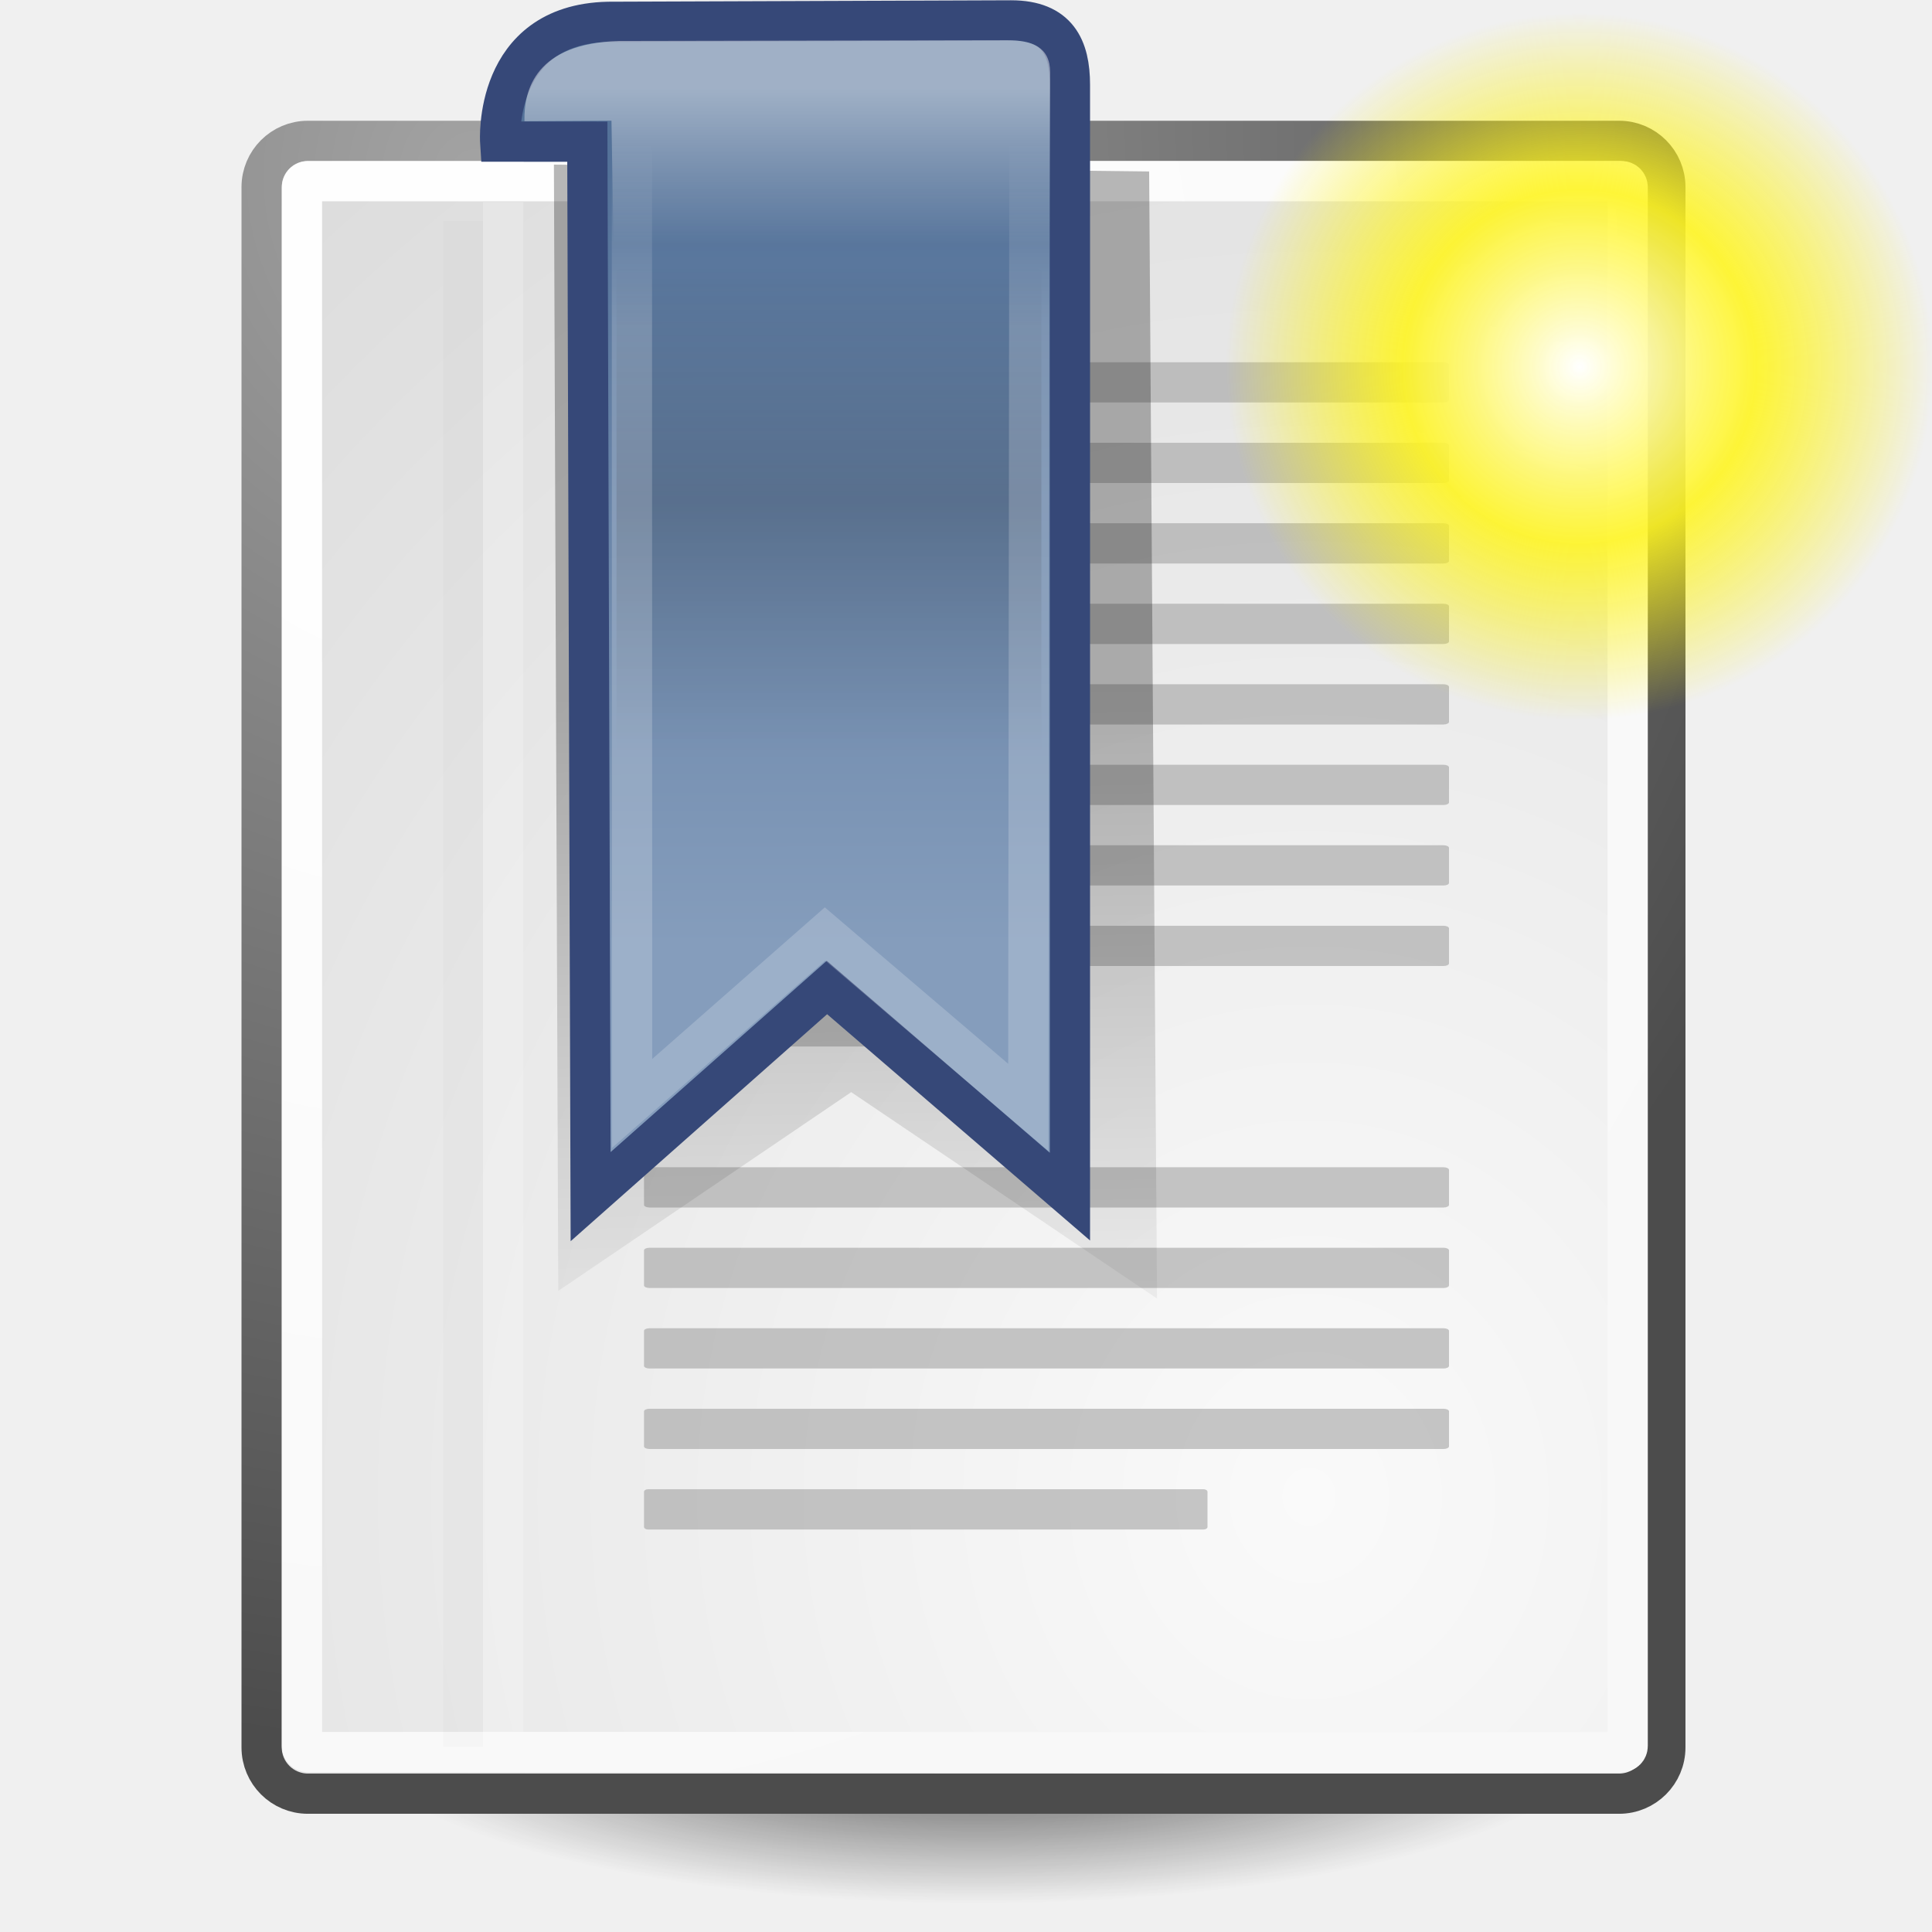
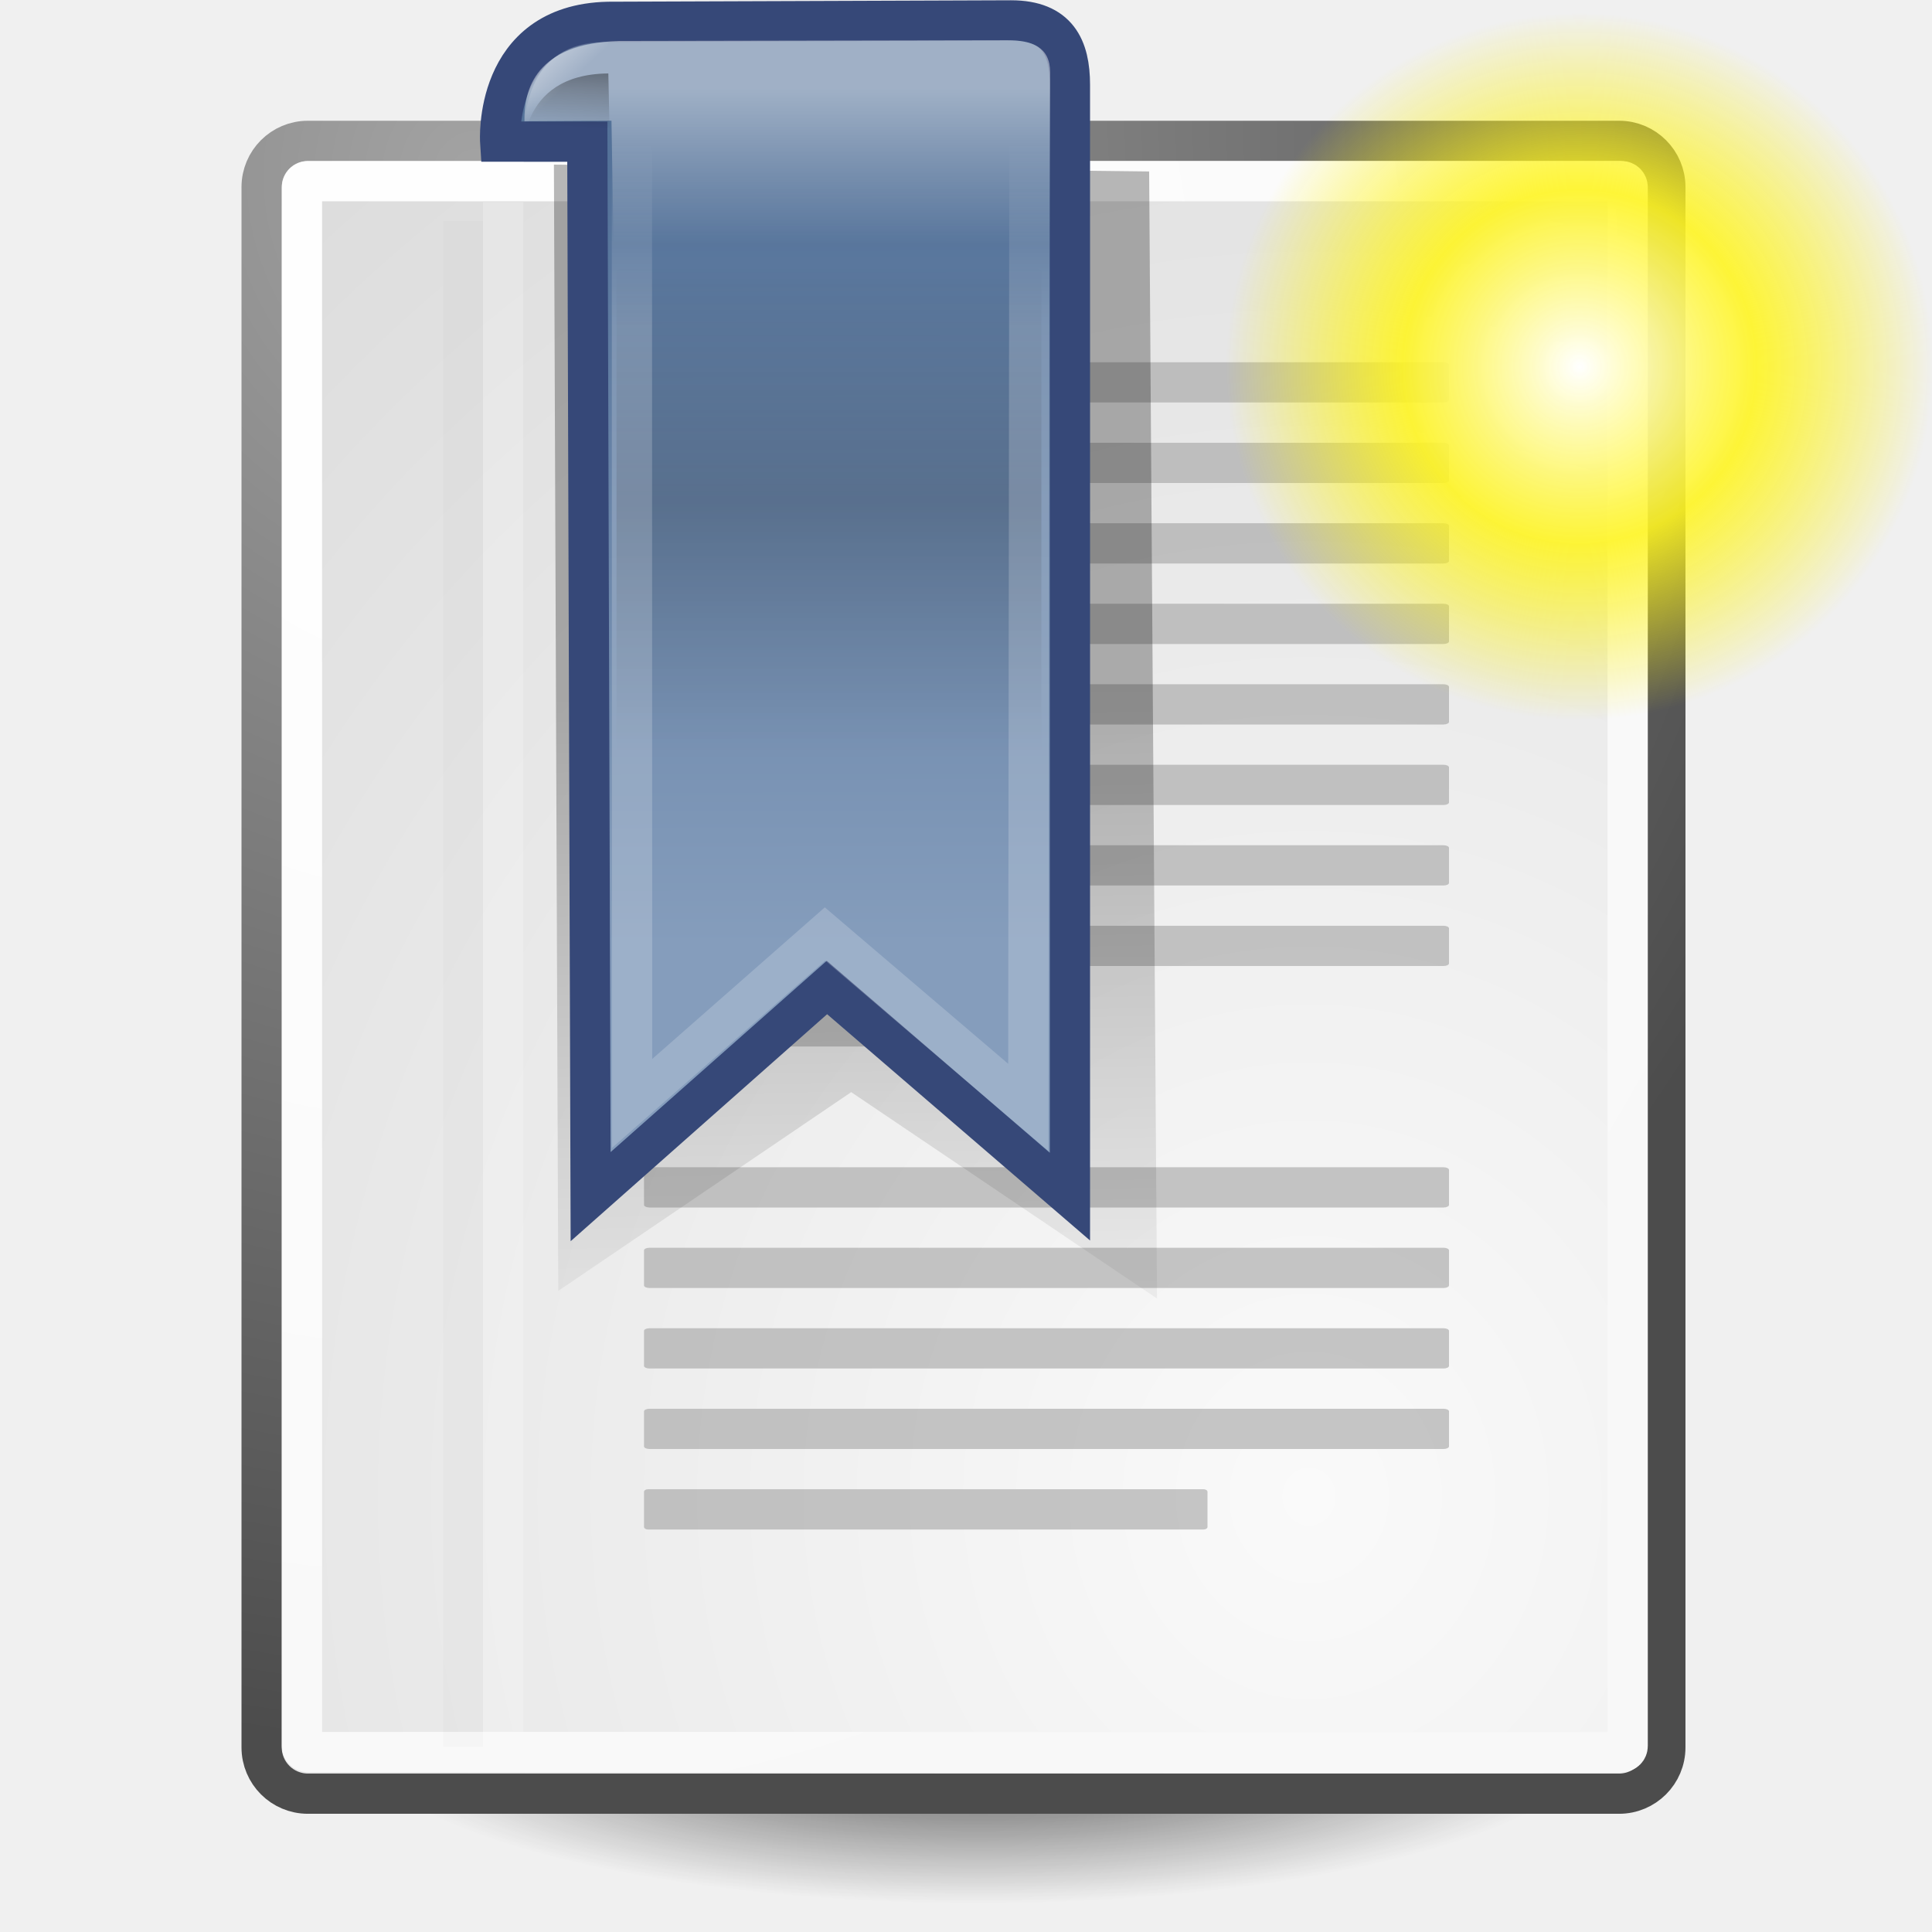
<svg xmlns="http://www.w3.org/2000/svg" xmlns:xlink="http://www.w3.org/1999/xlink" id="svg249" height="48px" width="48px">
  <defs id="defs3">
+     <linearGradient id="linearGradient2906">
+       <stop style="stop-color:#ffffff;stop-opacity:1;" offset="0" id="stop2908" />
+       <stop style="stop-color:#ffffff;stop-opacity:0;" offset="1" id="stop2910" />
+     </linearGradient>
+     <linearGradient id="linearGradient2896">
+       <stop style="stop-color:#000000;stop-opacity:1;" offset="0" id="stop2898" />
+       <stop style="stop-color:#000000;stop-opacity:0;" offset="1" id="stop2900" />
+     </linearGradient>
    <linearGradient id="linearGradient2598">
      <stop style="stop-color:#859dbc;stop-opacity:1;" offset="0" id="stop2600" />
      <stop style="stop-color:#547299;stop-opacity:1;" offset="1" id="stop2602" />
    </linearGradient>
    <linearGradient id="linearGradient2590">
      <stop style="stop-color:#ffffff;stop-opacity:1;" offset="0" id="stop2592" />
      <stop style="stop-color:#ffffff;stop-opacity:0;" offset="1" id="stop2594" />
    </linearGradient>
    <linearGradient id="linearGradient5897">
      <stop style="stop-color:#000000;stop-opacity:0;" offset="0" id="stop5899" />
      <stop id="stop5905" offset="0.5" style="stop-color:#000000;stop-opacity:0.567;" />
      <stop style="stop-color:#000000;stop-opacity:0;" offset="1" id="stop5901" />
    </linearGradient>
    <linearGradient id="linearGradient5866">
      <stop style="stop-color:#000000;stop-opacity:1;" offset="0" id="stop5868" />
      <stop style="stop-color:#000000;stop-opacity:0;" offset="1" id="stop5870" />
    </linearGradient>
    <linearGradient id="linearGradient4404">
      <stop style="stop-color:#ffffff;stop-opacity:1;" offset="0" id="stop4406" />
      <stop style="stop-color:#ffffff;stop-opacity:0;" offset="1" id="stop4408" />
    </linearGradient>
    <linearGradient id="linearGradient4542">
      <stop style="stop-color:#000000;stop-opacity:1;" offset="0" id="stop4544" />
      <stop style="stop-color:#000000;stop-opacity:0;" offset="1" id="stop4546" />
    </linearGradient>
    <linearGradient id="linearGradient15662">
      <stop id="stop15664" offset="0" style="stop-color:#ffffff;stop-opacity:1;" />
      <stop id="stop15666" offset="1" style="stop-color:#f8f8f8;stop-opacity:1;" />
    </linearGradient>
    <radialGradient id="aigrd3" cx="20.892" cy="64.568" r="5.257" fx="20.892" fy="64.568" gradientUnits="userSpaceOnUse">
      <stop offset="0" style="stop-color:#F0F0F0" id="stop15573" />
      <stop offset="1" style="stop-color:#9a9a9a;stop-opacity:1;" id="stop15575" />
    </radialGradient>
    <radialGradient id="aigrd2" cx="20.892" cy="114.568" r="5.256" fx="20.892" fy="114.568" gradientUnits="userSpaceOnUse">
      <stop offset="0" style="stop-color:#F0F0F0" id="stop15566" />
      <stop offset="1" style="stop-color:#9a9a9a;stop-opacity:1;" id="stop15568" />
    </radialGradient>
    <linearGradient id="linearGradient291">
      <stop id="stop292" offset="0" style="stop-color:#ffffff;stop-opacity:1;" />
      <stop id="stop293" offset="1" style="stop-color:#eaeaea;stop-opacity:1;" />
    </linearGradient>
    <linearGradient id="linearGradient287">
      <stop id="stop288" offset="0" style="stop-color:#a3a3a3;stop-opacity:1;" />
      <stop id="stop289" offset="1" style="stop-color:#4c4c4c;stop-opacity:1;" />
    </linearGradient>
    <radialGradient gradientUnits="userSpaceOnUse" r="40.498" fy="6.371" fx="14.069" cy="6.371" cx="14.069" gradientTransform="scale(0.968273,1.032767)" id="radialGradient286" xlink:href="#linearGradient269" />
    <linearGradient id="linearGradient283">
      <stop id="stop284" offset="0" style="stop-color:#f2f2f2;stop-opacity:1;" />
      <stop id="stop285" offset="1" style="stop-color:#dbdbdb;stop-opacity:1;" />
    </linearGradient>
    <radialGradient gradientUnits="userSpaceOnUse" r="50.663" fy="42.274" fx="21.946" cy="42.274" cx="21.946" gradientTransform="matrix(0.960493,0,0,1.041132,2,0)" id="radialGradient282" xlink:href="#linearGradient259" />
    <linearGradient id="linearGradient274">
      <stop id="stop275" offset="0" style="stop-color:#ffffff;stop-opacity:1;" />
      <stop id="stop276" offset="0.5" style="stop-color:#fff520;stop-opacity:0.891;" />
      <stop id="stop277" offset="1" style="stop-color:#fff300;stop-opacity:0;" />
    </linearGradient>
    <radialGradient r="14.375" fy="125" fx="55" cy="125" cx="55" gradientUnits="userSpaceOnUse" id="radialGradient273" xlink:href="#linearGradient12512" />
    <linearGradient id="linearGradient269">
      <stop id="stop270" offset="0" style="stop-color:#a3a3a3;stop-opacity:1;" />
      <stop id="stop271" offset="1" style="stop-color:#4c4c4c;stop-opacity:1;" />
    </linearGradient>
    <linearGradient id="linearGradient259">
      <stop id="stop260" offset="0" style="stop-color:#fafafa;stop-opacity:1;" />
      <stop id="stop261" offset="1" style="stop-color:#bbbbbb;stop-opacity:1;" />
    </linearGradient>
    <linearGradient id="linearGradient12512">
      <stop id="stop12513" offset="0" style="stop-color:#ffffff;stop-opacity:1;" />
      <stop id="stop12517" offset="0.5" style="stop-color:#fff520;stop-opacity:0.891;" />
      <stop id="stop12514" offset="1" style="stop-color:#fff300;stop-opacity:0;" />
    </linearGradient>
    <radialGradient r="14.375" fy="125" fx="55" cy="125" cx="55" gradientUnits="userSpaceOnUse" id="radialGradient3314" xlink:href="#linearGradient12512" />
    <linearGradient id="linearGradient6097">
      <stop id="stop6098" offset="0" style="stop-color:#f5f5f5;stop-opacity:1;" />
      <stop id="stop6101" offset="1" style="stop-color:#d0d0d0;stop-opacity:1;" />
      <stop id="stop2428" offset="1" style="stop-color:#e5e5e5;stop-opacity:1;" />
      <stop id="stop6099" offset="1" style="stop-color:#ffffff;stop-opacity:1;" />
    </linearGradient>
    <radialGradient r="60.593" fy="50.404" fx="127.849" cy="50.404" cx="127.849" gradientTransform="matrix(0.810925,0,0,0.949081,54.6962,64.67126)" gradientUnits="userSpaceOnUse" id="radialGradient3313" xlink:href="#linearGradient6097" />
    <radialGradient r="60.593" fy="50.404" fx="127.849" cy="50.404" cx="127.849" gradientTransform="matrix(0.768916,0,0,0.899915,-60.23018,-0.865)" gradientUnits="userSpaceOnUse" id="radialGradient250" xlink:href="#linearGradient6097" />
    <radialGradient gradientUnits="userSpaceOnUse" r="50.663" fy="42.274" fx="21.946" cy="42.274" cx="21.946" gradientTransform="matrix(0.960493,0,0,1.041132,46.37667,3.189200e-2)" id="radialGradient262" xlink:href="#linearGradient259" />
    <radialGradient r="14.375" fy="125" fx="55" cy="125" cx="55" gradientUnits="userSpaceOnUse" id="radialGradient263" xlink:href="#linearGradient12512" />
    <radialGradient gradientUnits="userSpaceOnUse" r="40.498" fy="6.371" fx="14.069" cy="6.371" cx="14.069" gradientTransform="matrix(0.968273,0,0,1.032767,44.37667,3.189200e-2)" id="radialGradient272" xlink:href="#linearGradient269" />
    <radialGradient r="14.375" fy="125" fx="55" cy="125" cx="55" gradientUnits="userSpaceOnUse" id="radialGradient278" xlink:href="#linearGradient12512" />
    <radialGradient r="4.268" fy="9.061" fx="37.379" cy="9.061" cx="37.379" gradientTransform="matrix(0.960493,0,0,1.041132,44.37667,3.189200e-2)" gradientUnits="userSpaceOnUse" id="radialGradient290" xlink:href="#linearGradient291" />
    <radialGradient xlink:href="#linearGradient269" id="radialGradient15656" gradientUnits="userSpaceOnUse" gradientTransform="matrix(0.968273,0,0,1.036374,3.25,0.489522)" cx="8.824" cy="3.756" fx="8.824" fy="3.756" r="37.752" />
    <radialGradient xlink:href="#linearGradient259" id="radialGradient15658" gradientUnits="userSpaceOnUse" gradientTransform="matrix(0.960493,0,0,1.044769,-0.103553,-0.159183)" cx="33.967" cy="35.737" fx="33.967" fy="35.737" r="86.708" />
    <radialGradient xlink:href="#linearGradient15662" id="radialGradient15668" gradientUnits="userSpaceOnUse" gradientTransform="matrix(0.973033,0,0,1.034937,3.168754,0.555277)" cx="8.144" cy="7.268" fx="8.144" fy="7.268" r="38.159" />
    <radialGradient xlink:href="#linearGradient15662" id="radialGradient15785" gradientUnits="userSpaceOnUse" gradientTransform="matrix(0.968273,0,0,1.032767,-24.69845,18.81282)" cx="8.144" cy="7.268" fx="8.144" fy="7.268" r="38.159" />
    <radialGradient id="radialGradient15638" cx="20.892" cy="114.568" r="5.256" fx="20.892" fy="114.568" gradientUnits="userSpaceOnUse">
      <stop offset="0" style="stop-color:#F0F0F0" id="stop15640" />
      <stop offset="1" style="stop-color:#474747" id="stop15642" />
    </radialGradient>
    <radialGradient id="radialGradient15645" cx="20.892" cy="64.568" r="5.257" fx="20.892" fy="64.568" gradientUnits="userSpaceOnUse">
      <stop offset="0" style="stop-color:#F0F0F0" id="stop15647" />
      <stop offset="1" style="stop-color:#474747" id="stop15649" />
    </radialGradient>
    <radialGradient gradientTransform="matrix(0.229703,0,0,0.229703,4.613529,3.979808)" r="5.257" fy="64.568" fx="20.892" cy="64.568" cx="20.892" gradientUnits="userSpaceOnUse" id="radialGradient2232" xlink:href="#aigrd3" />
    <radialGradient gradientTransform="matrix(0.229703,0,0,0.229703,4.613529,3.979808)" r="5.256" fy="114.568" fx="20.892" cy="114.568" cx="20.892" gradientUnits="userSpaceOnUse" id="radialGradient2235" xlink:href="#aigrd2" />
    <radialGradient xlink:href="#linearGradient4542" id="radialGradient4548" cx="24.307" cy="42.078" fx="24.307" fy="42.078" r="15.822" gradientTransform="matrix(1,0,0,0.284916,0,30.08928)" gradientUnits="userSpaceOnUse" />
    <linearGradient xlink:href="#linearGradient4404" id="linearGradient4410" x1="16.812" y1="1.875" x2="16.812" y2="4.719" gradientUnits="userSpaceOnUse" gradientTransform="matrix(-1.319549,0,0,1.36206,40.38853,-0.362057)" />
    <linearGradient xlink:href="#linearGradient5866" id="linearGradient5872" x1="19.452" y1="13.174" x2="19.685" y2="27.095" gradientUnits="userSpaceOnUse" gradientTransform="matrix(1.224255,0,0,1.282176,0.371569,0.264657)" />
    <linearGradient xlink:href="#linearGradient5897" id="linearGradient5903" x1="19" y1="9.774" x2="19" y2="15.636" gradientUnits="userSpaceOnUse" gradientTransform="matrix(1.319549,0,0,2.133926,-4.476133,-14.64845)" />
    <linearGradient xlink:href="#linearGradient2590" id="linearGradient2596" x1="19.97" y1="6.117" x2="19.97" y2="2.531" gradientUnits="userSpaceOnUse" gradientTransform="matrix(1.319549,0,0,1.280356,-5.745298,0.249007)" />
    <linearGradient xlink:href="#linearGradient2598" id="linearGradient2604" x1="18.431" y1="19.119" x2="18.402" y2="4.27" gradientUnits="userSpaceOnUse" gradientTransform="matrix(1.319549,0,0,1.299013,-3.1062,-1.336165)" />
+     <linearGradient xlink:href="#linearGradient2896" id="linearGradient2902" x1="14.584" y1="1.639" x2="14.553" y2="2.491" gradientUnits="userSpaceOnUse" gradientTransform="matrix(1,0,0,1.594214,0,-0.790249)" />
+     <linearGradient xlink:href="#linearGradient2906" id="linearGradient2912" x1="13.354" y1="1.487" x2="14.076" y2="2.402" gradientUnits="userSpaceOnUse" gradientTransform="matrix(1,0,0,1.184816,0,-0.72788)" />
  </defs>
  <g id="layer6">
    <path style="opacity:0.784;color:#000000;fill:url(#radialGradient4548);fill-opacity:1;fill-rule:evenodd;stroke:none;stroke-width:2;stroke-linecap:round;stroke-linejoin:round;marker:none;marker-start:none;marker-mid:none;marker-end:none;stroke-miterlimit:4;stroke-dasharray:none;stroke-dashoffset:0;stroke-opacity:1;visibility:visible;display:inline;overflow:visible" id="path3667" d="M 40.128 42.078 A 15.822 4.508 0 1 1  8.485,42.078 A 15.822 4.508 0 1 1  40.128 42.078 z" transform="translate(0,0.707108)" />
  </g>
  <g style="display:inline" id="layer1">
    <rect style="color:#000000;fill:url(#radialGradient15658);fill-opacity:1;fill-rule:nonzero;stroke:url(#radialGradient15656);stroke-width:1;stroke-linecap:round;stroke-linejoin:round;marker:none;marker-start:none;marker-mid:none;marker-end:none;stroke-miterlimit:4;stroke-dashoffset:0;stroke-opacity:1;visibility:visible;display:block;overflow:visible" id="rect15391" width="34.875" height="41.063" x="6.5" y="3.5" ry="1.149" rx="1.149" />
    <rect style="color:#000000;fill:none;fill-opacity:1;fill-rule:nonzero;stroke:url(#radialGradient15668);stroke-width:1;stroke-linecap:round;stroke-linejoin:round;marker:none;marker-start:none;marker-mid:none;marker-end:none;stroke-miterlimit:4;stroke-dashoffset:0;stroke-opacity:1;visibility:visible;display:block;overflow:visible" id="rect15660" width="32.937" height="39.028" x="7.502" y="4.501" ry="0.149" rx="0.149" />
    <path style="fill:none;fill-opacity:0.75;fill-rule:evenodd;stroke:#000000;stroke-width:0.989;stroke-linecap:butt;stroke-linejoin:miter;stroke-miterlimit:4;stroke-opacity:0.018" d="M 11.506,5.494 L 11.506,43.401" id="path15672" />
    <path style="fill:none;fill-opacity:0.75;fill-rule:evenodd;stroke:#ffffff;stroke-width:1;stroke-linecap:butt;stroke-linejoin:miter;stroke-miterlimit:4;stroke-opacity:0.205" d="M 12.5,5.021 L 12.5,43.038" id="path15674" />
  </g>
  <g id="layer5" style="display:inline">
    <g id="g2188">
      <rect style="color:#000000;fill:#9b9b9b;fill-opacity:0.55;fill-rule:nonzero;stroke:none;stroke-width:1;stroke-linecap:round;stroke-linejoin:round;marker:none;marker-start:none;marker-mid:none;marker-end:none;stroke-miterlimit:4;stroke-dashoffset:0;stroke-opacity:0.082;visibility:visible;display:block;overflow:visible" id="rect15686" width="20" height="1" x="16" y="9" rx="0.138" ry="0.065" />
      <rect style="color:#000000;fill:#9b9b9b;fill-opacity:0.55;fill-rule:nonzero;stroke:none;stroke-width:1;stroke-linecap:round;stroke-linejoin:round;marker:none;marker-start:none;marker-mid:none;marker-end:none;stroke-miterlimit:4;stroke-dashoffset:0;stroke-opacity:0.082;visibility:visible;display:block;overflow:visible" id="rect15688" width="20" height="1" x="16" y="11" rx="0.138" ry="0.065" />
      <rect style="color:#000000;fill:#9b9b9b;fill-opacity:0.55;fill-rule:nonzero;stroke:none;stroke-width:1;stroke-linecap:round;stroke-linejoin:round;marker:none;marker-start:none;marker-mid:none;marker-end:none;stroke-miterlimit:4;stroke-dashoffset:0;stroke-opacity:0.082;visibility:visible;display:block;overflow:visible" id="rect15690" width="20" height="1" x="16" y="13" rx="0.138" ry="0.065" />
      <rect style="color:#000000;fill:#9b9b9b;fill-opacity:0.55;fill-rule:nonzero;stroke:none;stroke-width:1;stroke-linecap:round;stroke-linejoin:round;marker:none;marker-start:none;marker-mid:none;marker-end:none;stroke-miterlimit:4;stroke-dashoffset:0;stroke-opacity:0.082;visibility:visible;display:block;overflow:visible" id="rect15692" width="20" height="1" x="16" y="15" rx="0.138" ry="0.065" />
      <rect style="color:#000000;fill:#9b9b9b;fill-opacity:0.55;fill-rule:nonzero;stroke:none;stroke-width:1;stroke-linecap:round;stroke-linejoin:round;marker:none;marker-start:none;marker-mid:none;marker-end:none;stroke-miterlimit:4;stroke-dashoffset:0;stroke-opacity:0.082;visibility:visible;display:block;overflow:visible" id="rect15694" width="20" height="1" x="16" y="17" rx="0.138" ry="0.065" />
      <rect style="color:#000000;fill:#9b9b9b;fill-opacity:0.55;fill-rule:nonzero;stroke:none;stroke-width:1;stroke-linecap:round;stroke-linejoin:round;marker:none;marker-start:none;marker-mid:none;marker-end:none;stroke-miterlimit:4;stroke-dashoffset:0;stroke-opacity:0.082;visibility:visible;display:block;overflow:visible" id="rect15696" width="20" height="1" x="16" y="19" rx="0.138" ry="0.065" />
      <rect style="color:#000000;fill:#9b9b9b;fill-opacity:0.55;fill-rule:nonzero;stroke:none;stroke-width:1;stroke-linecap:round;stroke-linejoin:round;marker:none;marker-start:none;marker-mid:none;marker-end:none;stroke-miterlimit:4;stroke-dashoffset:0;stroke-opacity:0.082;visibility:visible;display:block;overflow:visible" id="rect15698" width="20" height="1" x="16" y="21" rx="0.138" ry="0.065" />
      <rect style="color:#000000;fill:#9b9b9b;fill-opacity:0.55;fill-rule:nonzero;stroke:none;stroke-width:1;stroke-linecap:round;stroke-linejoin:round;marker:none;marker-start:none;marker-mid:none;marker-end:none;stroke-miterlimit:4;stroke-dashoffset:0;stroke-opacity:0.082;visibility:visible;display:block;overflow:visible" id="rect15700" width="20" height="1" x="16" y="23" rx="0.138" ry="0.065" />
      <rect style="color:#000000;fill:#9b9b9b;fill-opacity:0.55;fill-rule:nonzero;stroke:none;stroke-width:1;stroke-linecap:round;stroke-linejoin:round;marker:none;marker-start:none;marker-mid:none;marker-end:none;stroke-miterlimit:4;stroke-dashoffset:0;stroke-opacity:0.082;visibility:visible;display:block;overflow:visible" id="rect15732" width="9" height="1" x="16" y="25" rx="0.062" ry="0.065" />
      <rect style="color:#000000;fill:#9b9b9b;fill-opacity:0.55;fill-rule:nonzero;stroke:none;stroke-width:1;stroke-linecap:round;stroke-linejoin:round;marker:none;marker-start:none;marker-mid:none;marker-end:none;stroke-miterlimit:4;stroke-dashoffset:0;stroke-opacity:0.082;visibility:visible;display:block;overflow:visible" id="rect15736" width="20" height="1" x="16" y="29" rx="0.138" ry="0.065" />
      <rect style="color:#000000;fill:#9b9b9b;fill-opacity:0.55;fill-rule:nonzero;stroke:none;stroke-width:1;stroke-linecap:round;stroke-linejoin:round;marker:none;marker-start:none;marker-mid:none;marker-end:none;stroke-miterlimit:4;stroke-dashoffset:0;stroke-opacity:0.082;visibility:visible;display:block;overflow:visible" id="rect15738" width="20" height="1" x="16" y="31" rx="0.138" ry="0.065" />
      <rect style="color:#000000;fill:#9b9b9b;fill-opacity:0.55;fill-rule:nonzero;stroke:none;stroke-width:1;stroke-linecap:round;stroke-linejoin:round;marker:none;marker-start:none;marker-mid:none;marker-end:none;stroke-miterlimit:4;stroke-dashoffset:0;stroke-opacity:0.082;visibility:visible;display:block;overflow:visible" id="rect15740" width="20" height="1" x="16" y="33" rx="0.138" ry="0.065" />
      <rect style="color:#000000;fill:#9b9b9b;fill-opacity:0.55;fill-rule:nonzero;stroke:none;stroke-width:1;stroke-linecap:round;stroke-linejoin:round;marker:none;marker-start:none;marker-mid:none;marker-end:none;stroke-miterlimit:4;stroke-dashoffset:0;stroke-opacity:0.082;visibility:visible;display:block;overflow:visible" id="rect15742" width="20" height="1" x="16" y="35" rx="0.138" ry="0.065" />
      <rect style="color:#000000;fill:#9b9b9b;fill-opacity:0.55;fill-rule:nonzero;stroke:none;stroke-width:1;stroke-linecap:round;stroke-linejoin:round;marker:none;marker-start:none;marker-mid:none;marker-end:none;stroke-miterlimit:4;stroke-dashoffset:0;stroke-opacity:0.082;visibility:visible;display:block;overflow:visible" id="rect15744" width="14" height="1" x="16" y="37" rx="0.096" ry="0.065" />
    </g>
    <path style="opacity:0.28;fill:url(#linearGradient5872);fill-opacity:1;fill-rule:evenodd;stroke:none;stroke-width:0.25pt;stroke-linecap:butt;stroke-linejoin:miter;stroke-opacity:1" d="M 28.746,32.262 L 21.148,27.134 L 13.87,32.071 L 13.762,4.09 L 28.55,4.26 L 28.746,32.262 z " id="path5138" />
    <path style="fill:url(#linearGradient2604);fill-opacity:1;fill-rule:evenodd;stroke:#364878;stroke-width:1;stroke-linecap:butt;stroke-linejoin:miter;stroke-miterlimit:4;stroke-opacity:1;display:inline" d="M 12.427,3.518 C 12.427,3.518 12.24,0.605 15.108,0.543 L 25.119,0.507 C 26.277,0.507 26.582,1.191 26.582,2.11 L 26.582,29.73 L 20.545,24.534 L 14.674,29.73 L 14.592,3.52 L 12.427,3.518 z " id="path2204" />
    <path style="opacity:0.445;fill:url(#linearGradient4410);fill-opacity:1;fill-rule:evenodd;stroke:none;stroke-width:0.25pt;stroke-linecap:butt;stroke-linejoin:miter;stroke-opacity:1" d="M 13.03,3.012 C 13.011,2.225 13.313,1.08 15.375,1.018 L 25.028,1 C 25.641,1 26.09,1.167 26.09,1.799 L 26.061,10.492 L 15.317,10.492 L 15.192,2.999 C 15.192,2.999 13.03,3.012 13.03,3.012 z " id="path3668" />
    <rect style="opacity:0.28;fill:url(#linearGradient5903);fill-opacity:1;fill-rule:evenodd;stroke:none;stroke-width:1;stroke-linecap:round;stroke-linejoin:round;stroke-miterlimit:4;stroke-dasharray:none;stroke-dashoffset:0;stroke-opacity:1" id="rect5895" width="10.556" height="12.804" x="15.317" y="6.691" rx="0.062" ry="0.065" />
    <path style="fill:none;fill-opacity:1;fill-rule:evenodd;stroke:url(#linearGradient2596);stroke-width:1;stroke-linecap:butt;stroke-linejoin:miter;stroke-miterlimit:4;stroke-opacity:0.191;display:inline" d="M 24.477,2.21 L 25.576,3.113 L 25.547,27.512 L 20.497,23.204 L 15.704,27.415 L 15.699,2.75 L 24.477,2.21 z " id="path5969" />
    <path style="color:#000000;fill:url(#radialGradient278);fill-opacity:1;fill-rule:nonzero;stroke:none;stroke-width:1.25;stroke-linecap:butt;stroke-linejoin:round;marker:none;marker-start:none;marker-mid:none;marker-end:none;stroke-miterlimit:4;stroke-dashoffset:0;stroke-opacity:1;visibility:visible;display:block" id="path12511" d="M 69.375 125 A 14.375 14.375 0 1 1  40.625,125 A 14.375 14.375 0 1 1  69.375 125 z" transform="matrix(0.611127,0,0,0.611127,5.632438,-67.28175)" />
+     <path style="opacity:0.483;color:#000000;fill:url(#linearGradient2912);fill-opacity:1;fill-rule:nonzero;stroke:none;stroke-width:1.105;stroke-linecap:butt;stroke-linejoin:miter;marker:none;marker-start:none;marker-mid:none;marker-end:none;stroke-miterlimit:4;stroke-dasharray:none;stroke-dashoffset:0;stroke-opacity:1;visibility:visible;display:inline;overflow:visible" d="M 15.159,3.938 L 15.114,1.034 C 12.984,1.034 12.993,2.968 12.993,3.938 L 15.159,3.938 z " id="path2894" />
+     <path id="path2904" d="M 15.159,3.938 L 15.114,1.825 C 12.816,1.843 12.993,3.938 12.993,3.938 L 15.159,3.938 z " style="opacity:0.358;color:#000000;fill:url(#linearGradient2902);fill-opacity:1;fill-rule:nonzero;stroke:none;stroke-width:1.105;stroke-linecap:butt;stroke-linejoin:miter;marker:none;marker-start:none;marker-mid:none;marker-end:none;stroke-miterlimit:4;stroke-dasharray:none;stroke-dashoffset:0;stroke-opacity:1;visibility:visible;display:inline;overflow:visible" />
  </g>
</svg>
